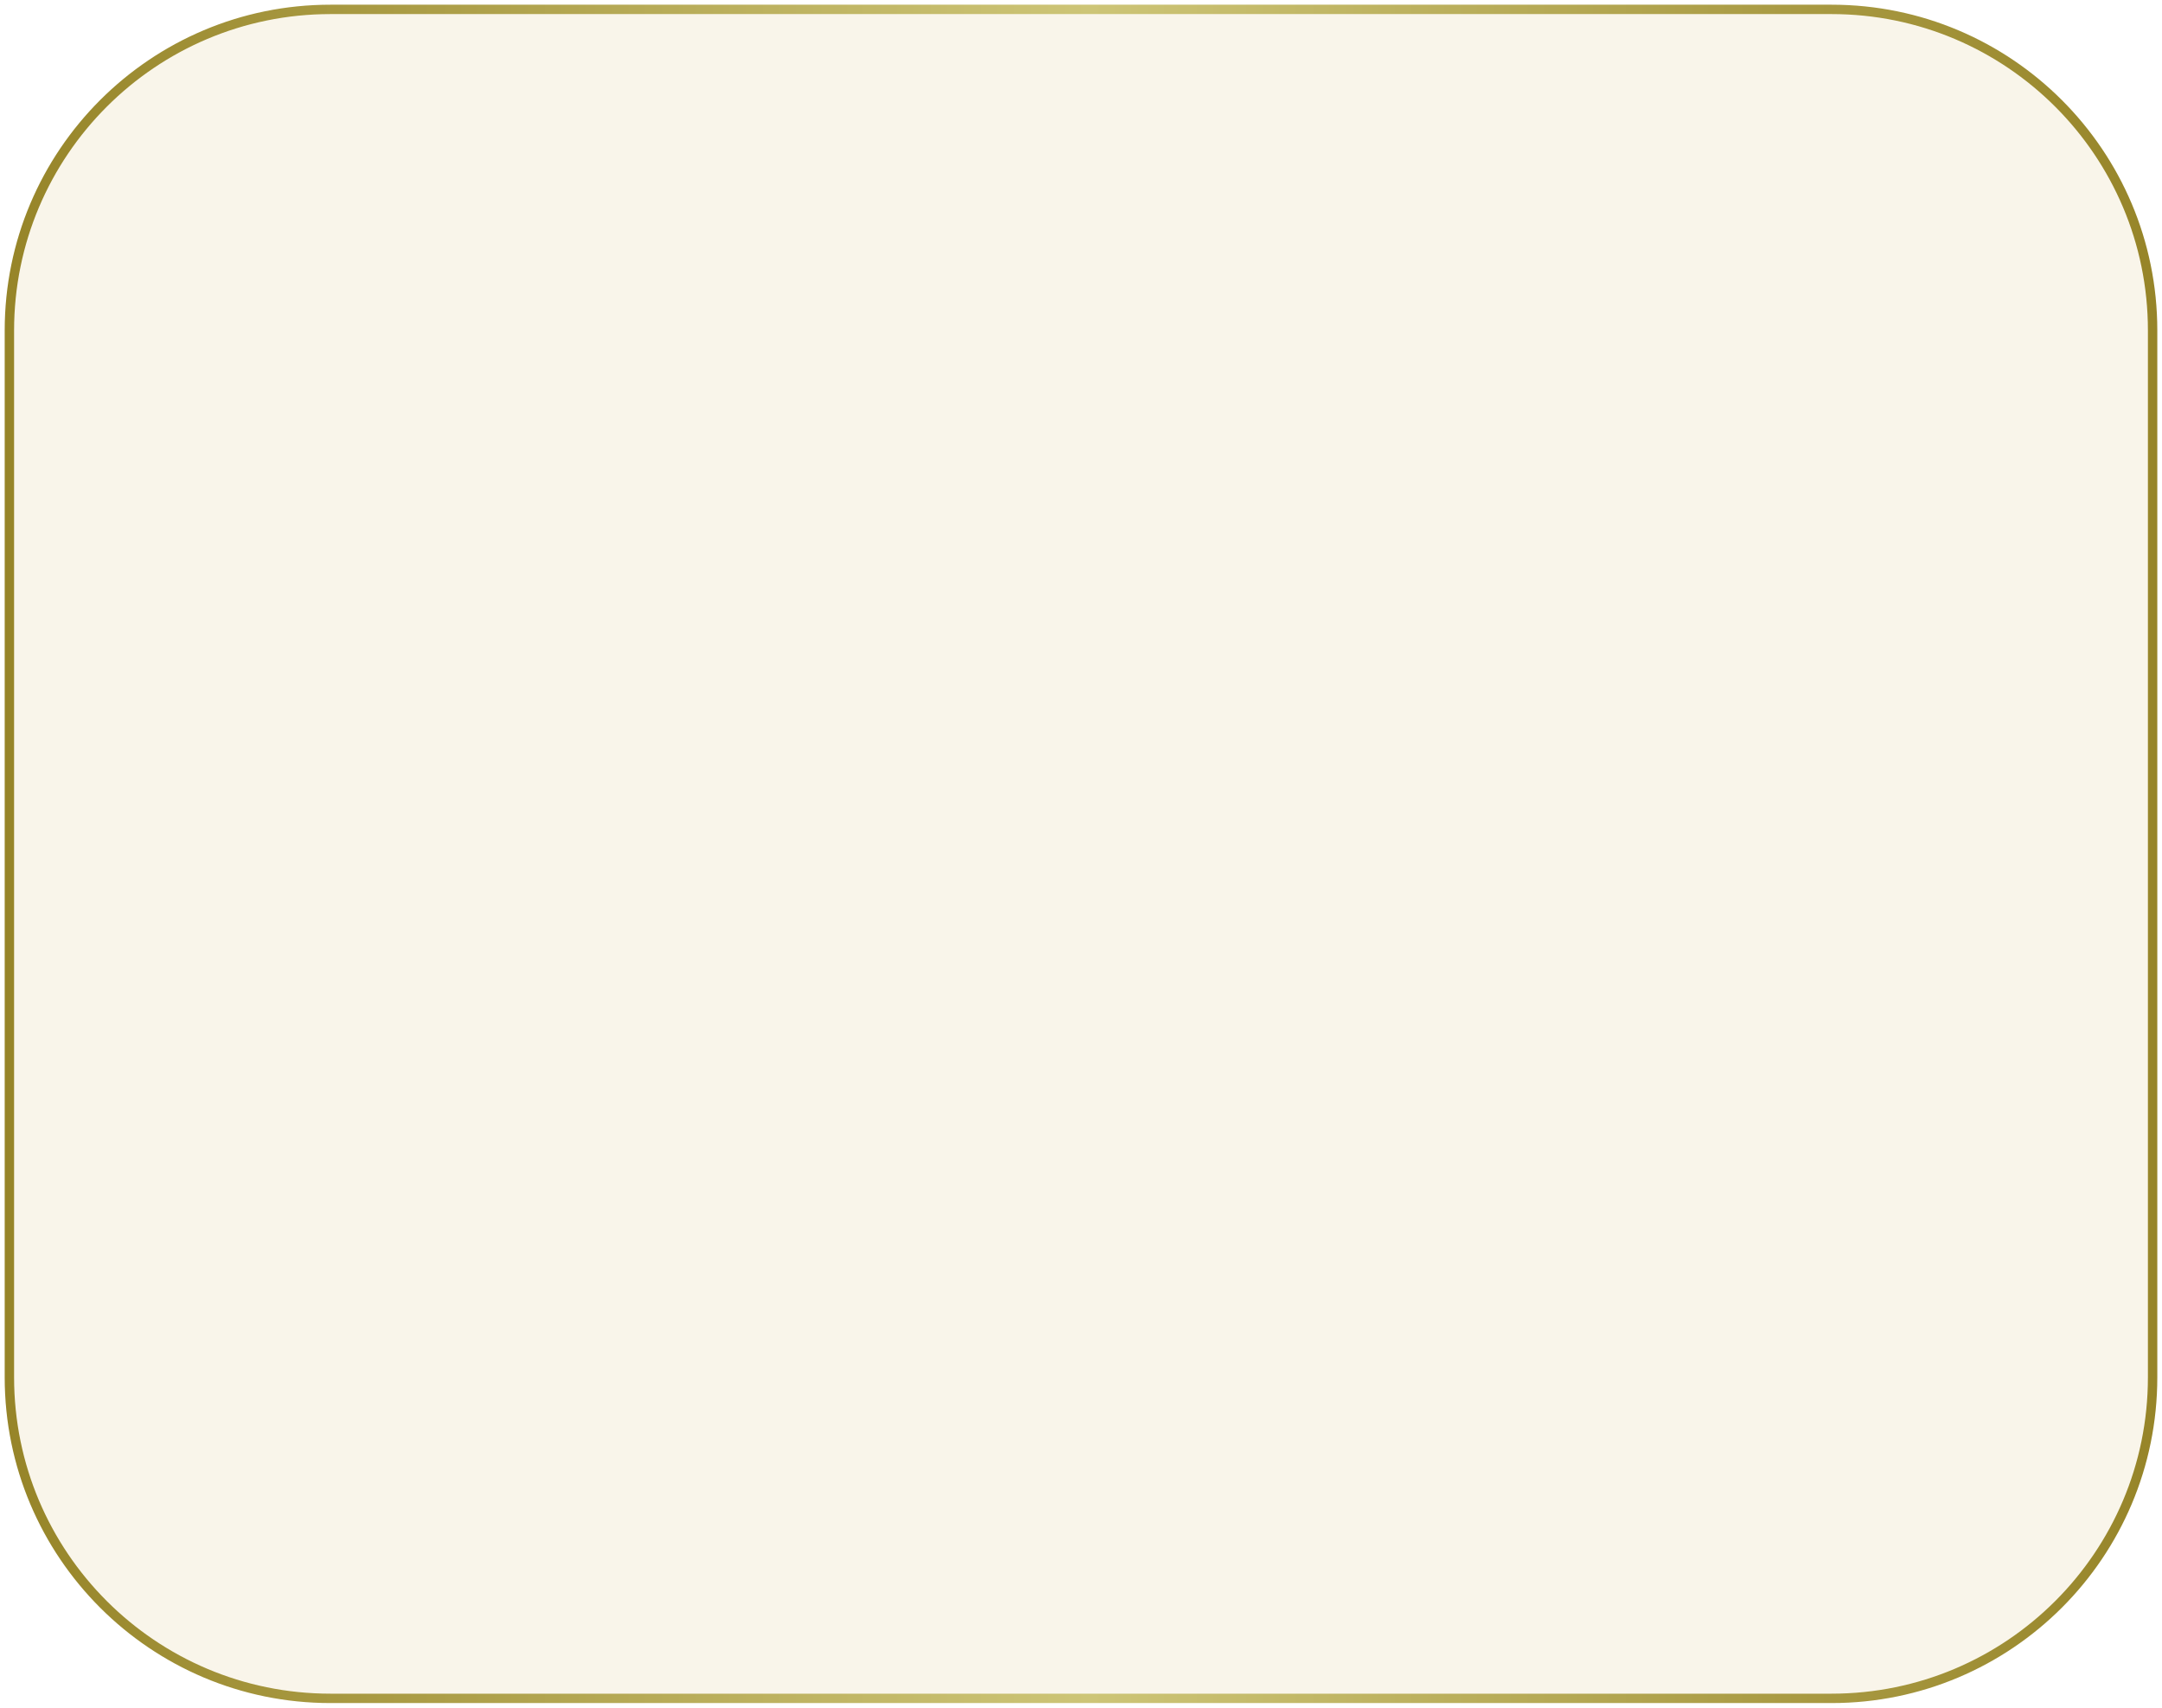
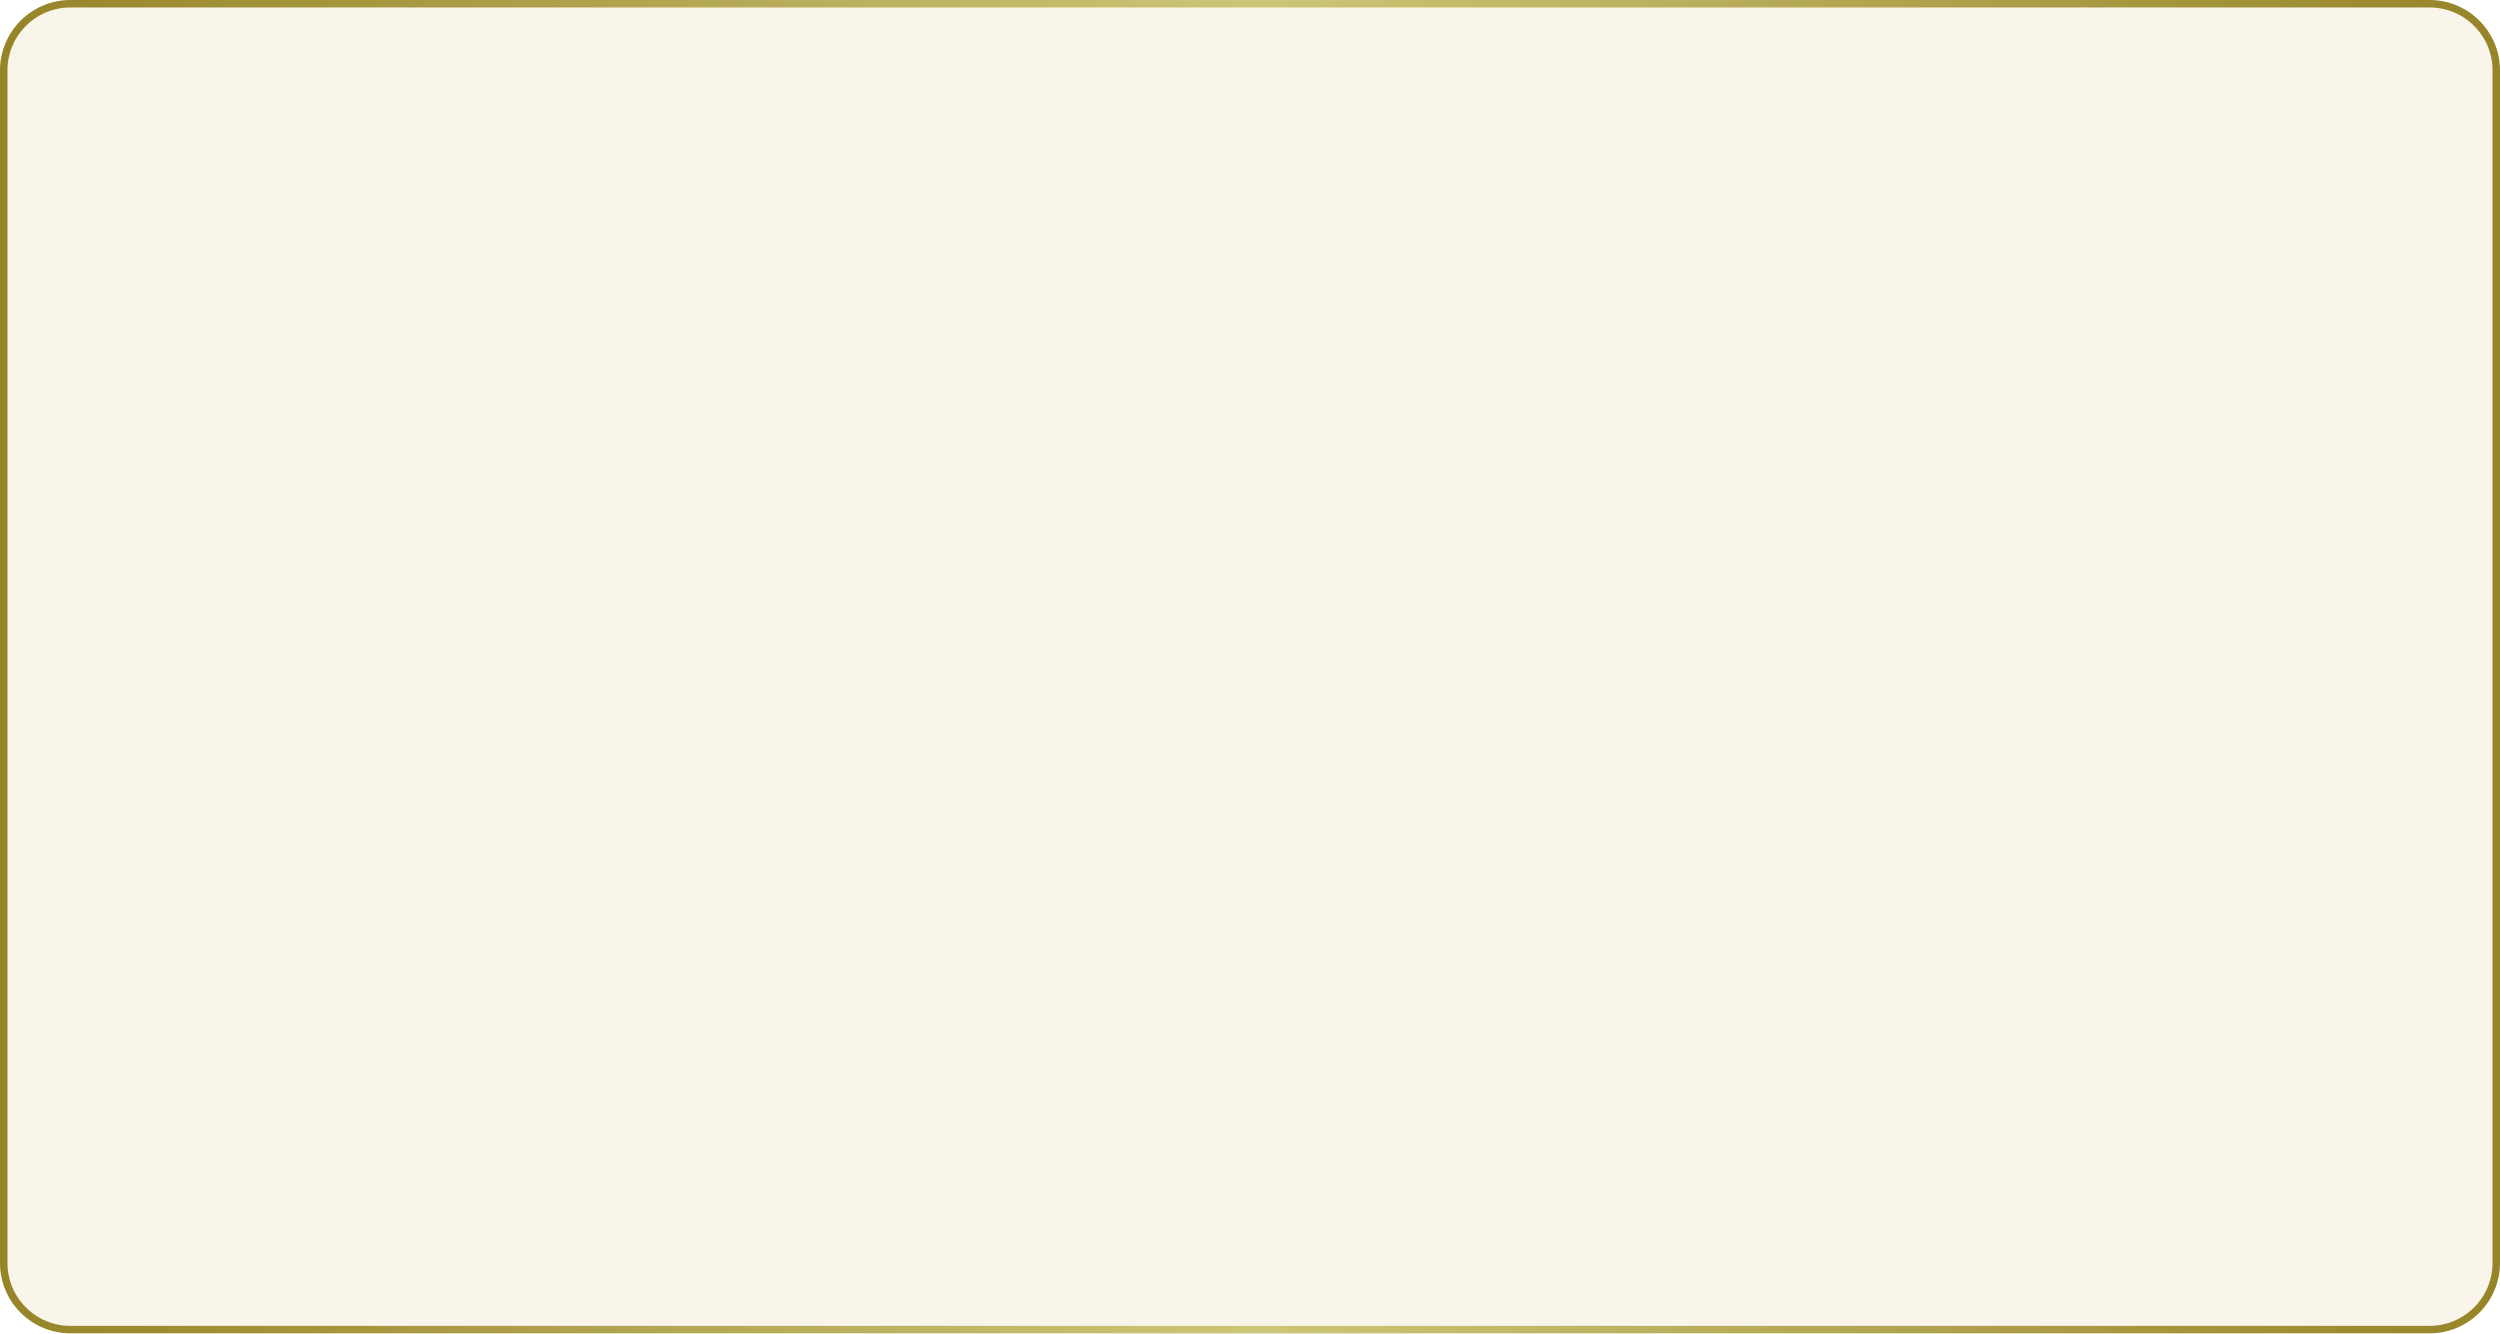
- <svg xmlns="http://www.w3.org/2000/svg" width="1266" height="1000" viewBox="0 0 1266 1000" fill="none" shape-rendering="geometricPrecision">
+ <svg xmlns="http://www.w3.org/2000/svg" width="1875" height="1000" viewBox="0 0 1875 1000" fill="none" shape-rendering="geometricPrecision">
  <defs>
-     <linearGradient id="yasinRingOuterGold" x1="0" y1="500" x2="1266" y2="500" gradientUnits="userSpaceOnUse">
+     <linearGradient id="yasinRingOuterGold" x1="0" y1="500" x2="1875" y2="500" gradientUnits="userSpaceOnUse">
      <stop stop-color="#968428" />
      <stop offset="0.504" stop-color="#CDC577" />
      <stop offset="1" stop-color="#968428" />
    </linearGradient>
  </defs>
-   <rect x="5.5" y="5.5" width="1255" height="989" rx="188" ry="188" fill="#F5EEDC" fill-opacity="0.6" stroke="url(#yasinRingOuterGold)" stroke-width="5.5" />
+   <rect x="2.8" y="2.8" width="1869.4" height="994.4" rx="50" ry="50" fill="#F5EEDC" fill-opacity="0.6" stroke="url(#yasinRingOuterGold)" stroke-width="5.6" />
</svg>
